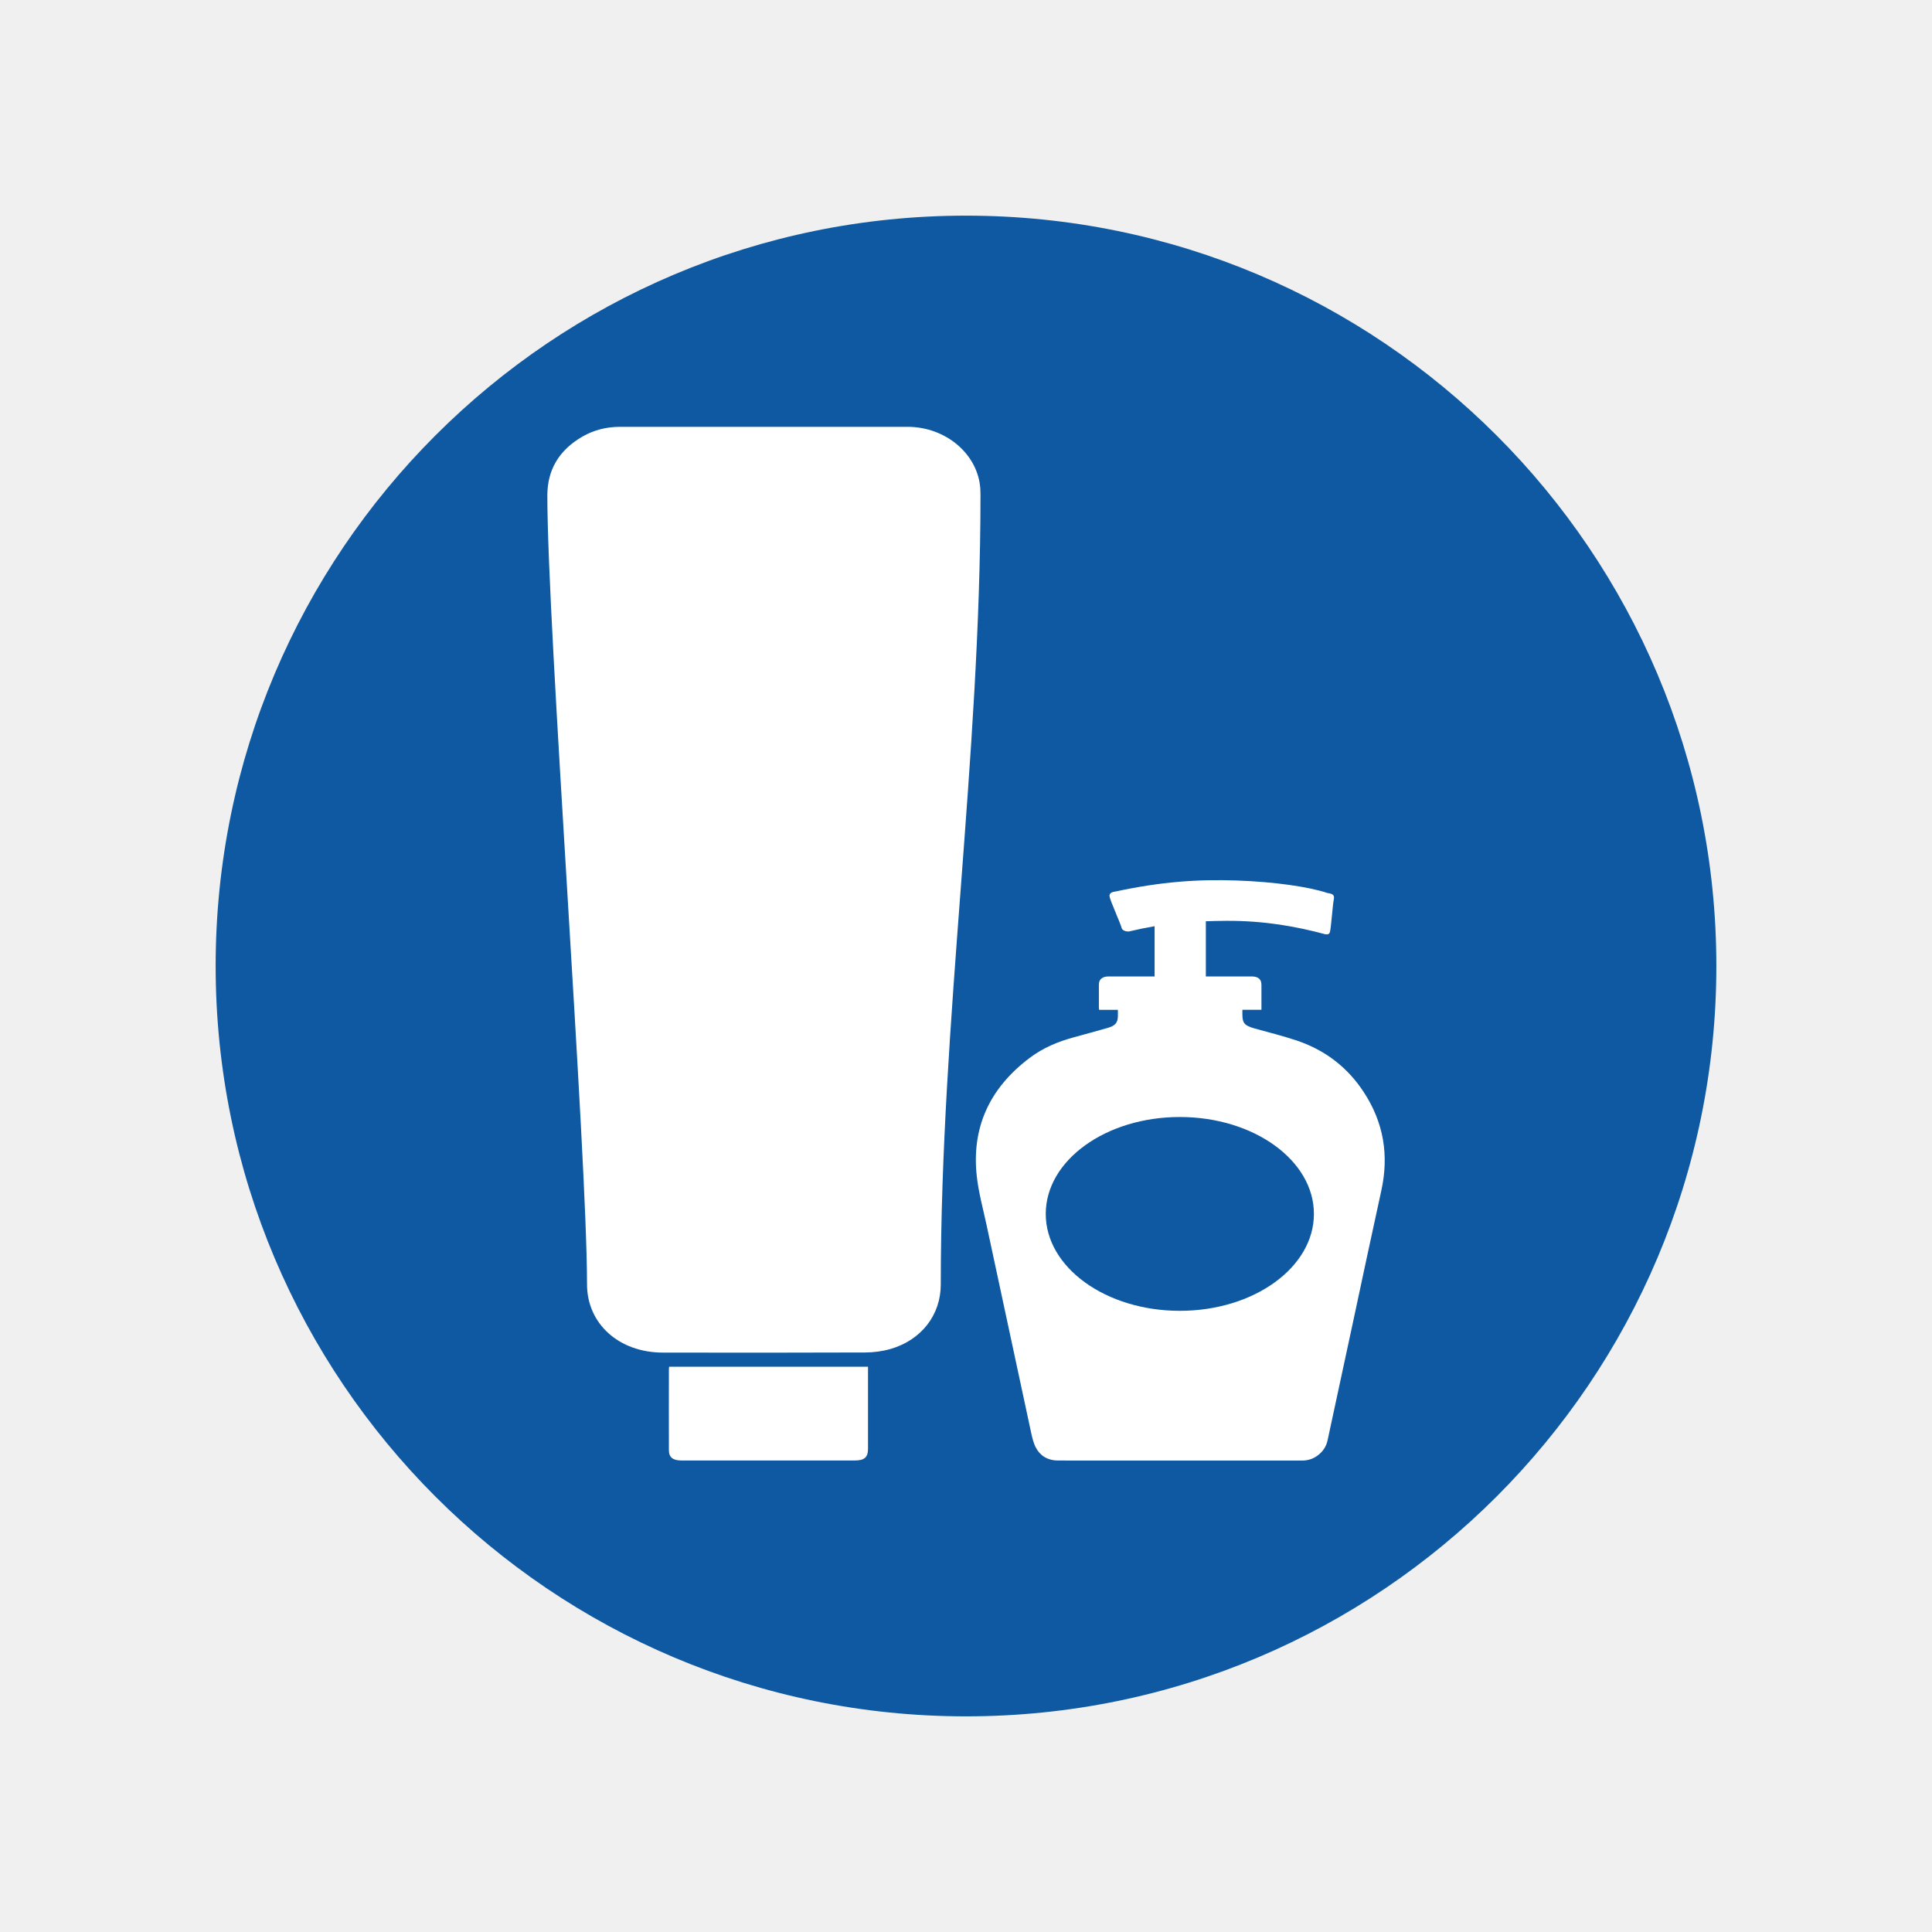
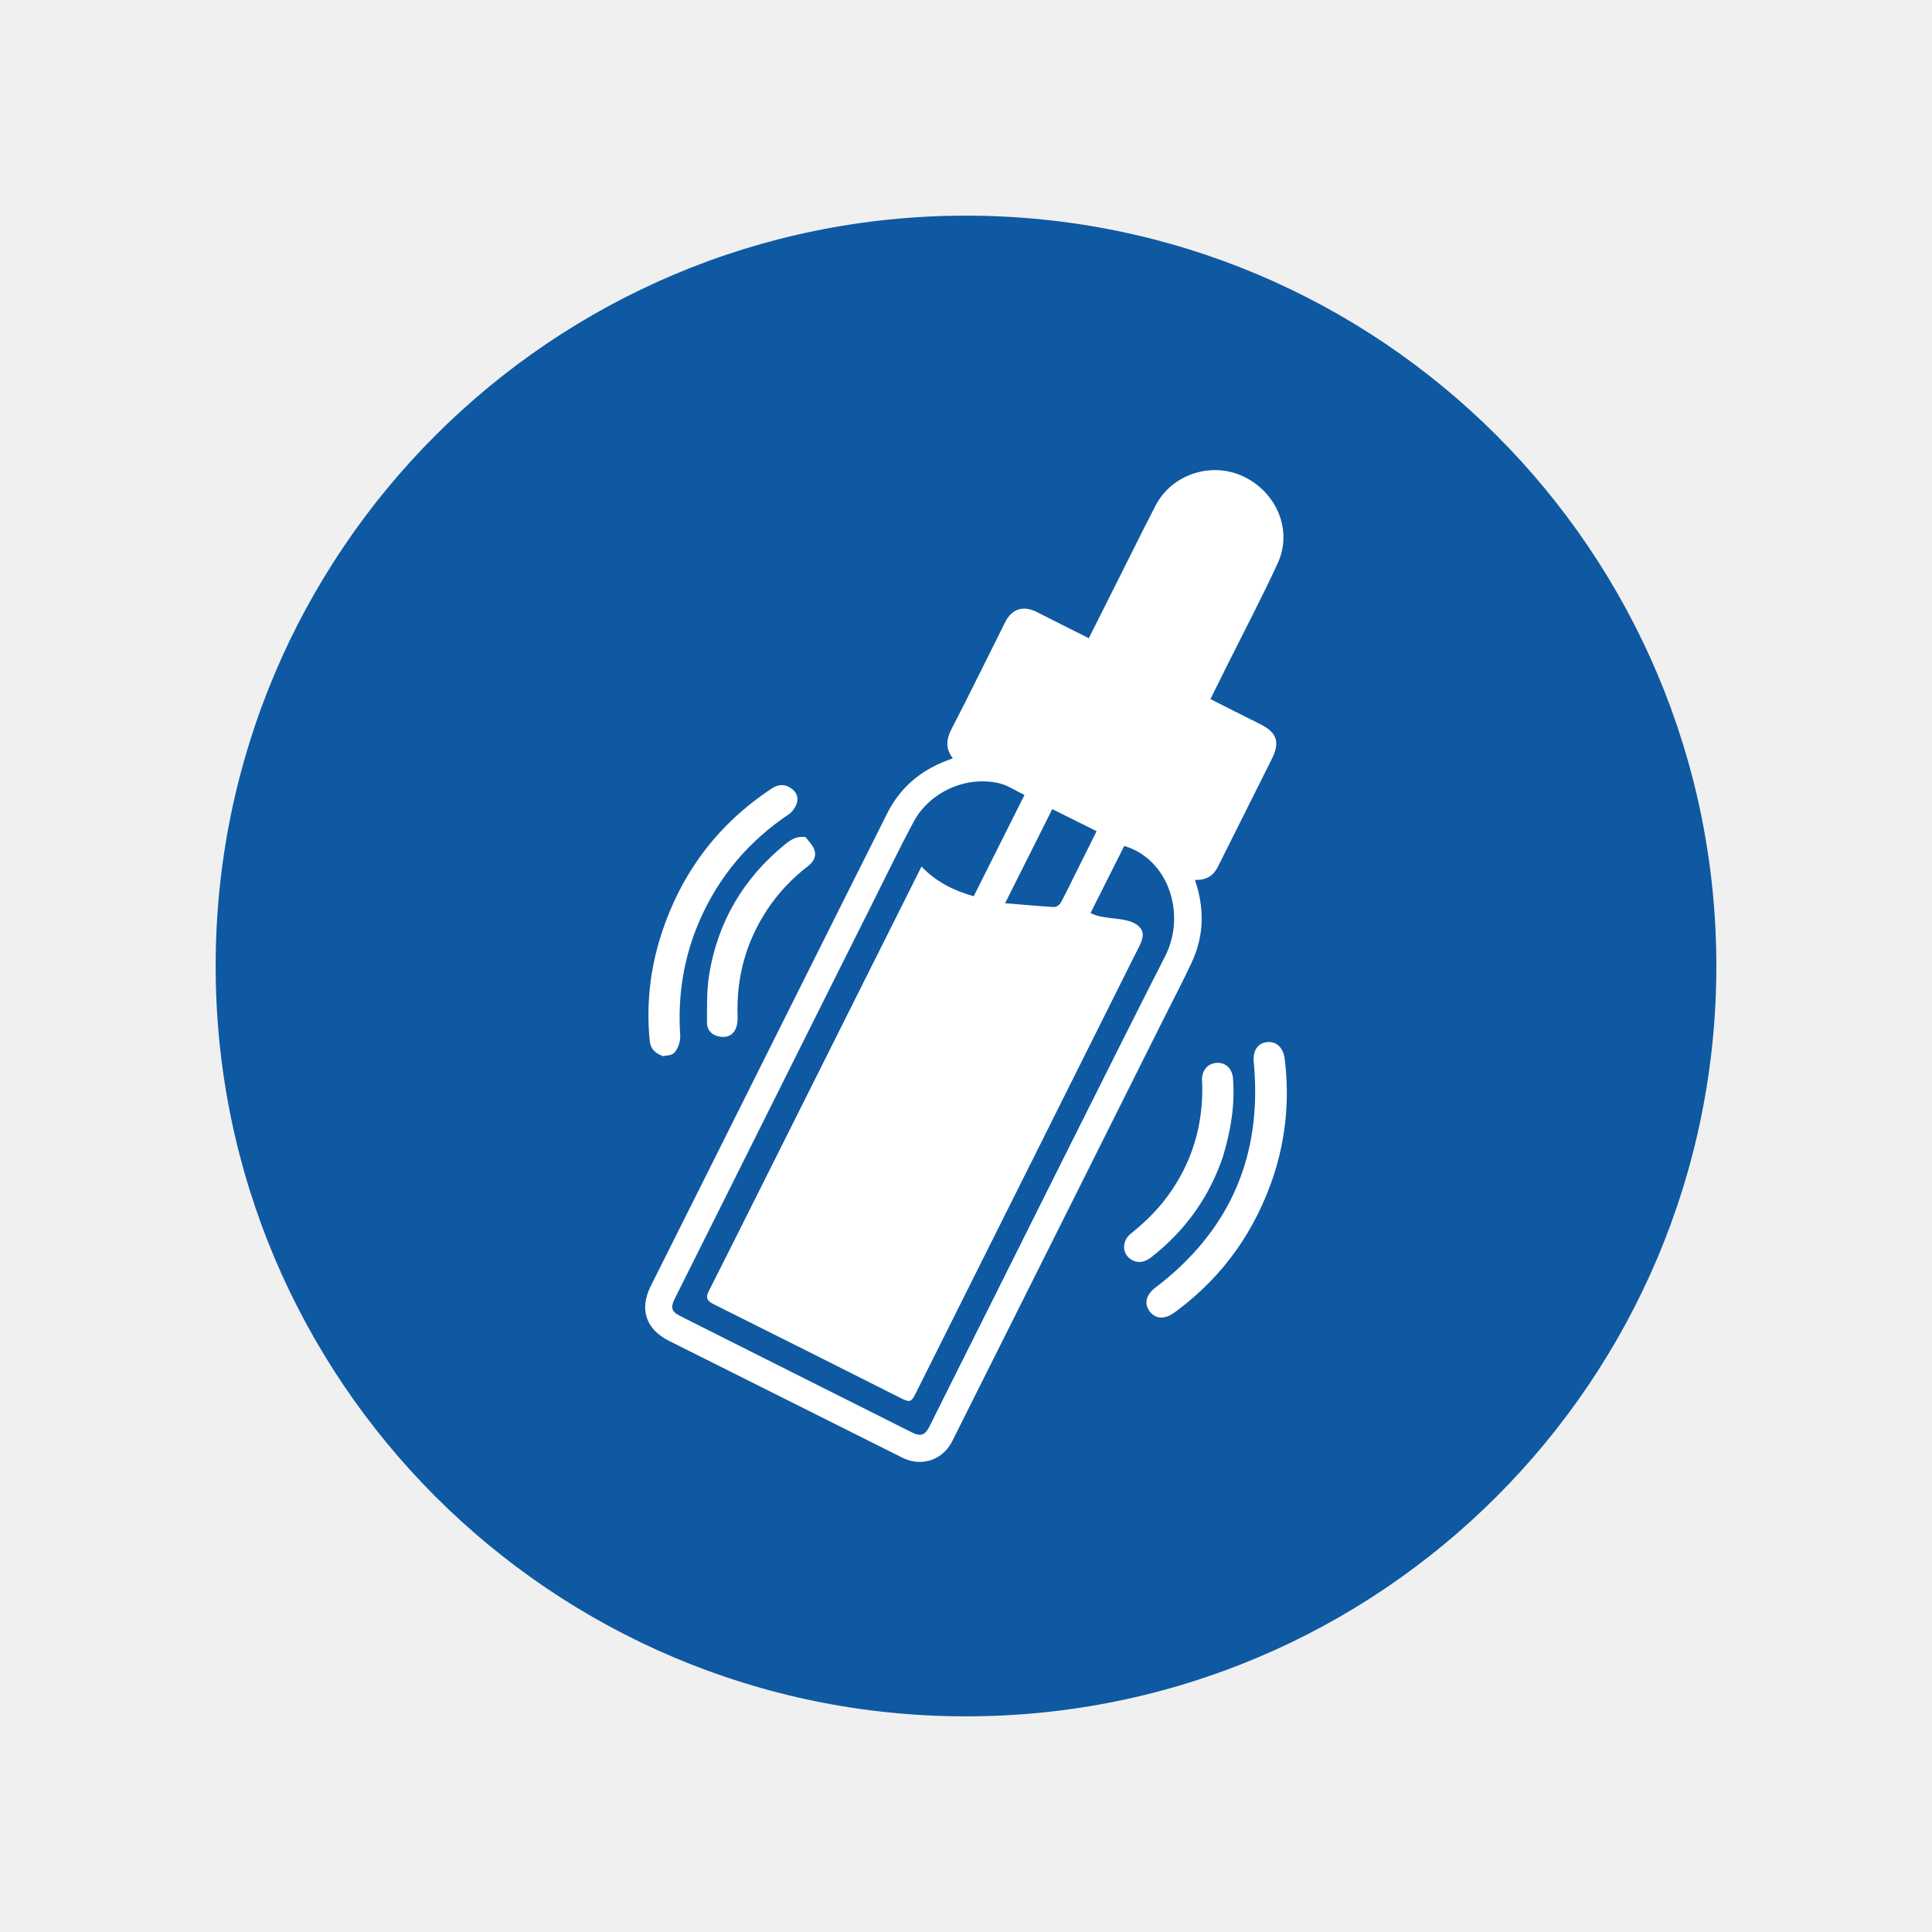
<svg xmlns="http://www.w3.org/2000/svg" version="1.1" id="Capa_1" x="0px" y="0px" viewBox="0 0 500 500" style="enable-background:new 0 0 500 500;" xml:space="preserve">
  <style type="text/css">
	.st0{fill:#0E59A2;}
	.st1{fill:#FFFFFF;}
</style>
  <g>
    <circle class="st0" cx="250" cy="250" r="194.19" />
    <g>
-       <g>
-         <path class="st1" d="M141.65,128.27c0-6.56,2.91-11.71,9.08-15.28c2.95-1.7,6.22-2.53,9.74-2.53c17.95,0,56.45-0.01,74.4,0     c9.97,0.01,18.29,7.13,18.84,16.1c0.03,0.51,0.04,1.03,0.04,1.54c0,68.11-10.27,136.23-10.28,204.34     c0,7.86-5.02,14.38-13.06,16.69c-2.06,0.59-4.32,0.88-6.49,0.89c-17.46,0.07-34.92,0.06-52.38,0.03     c-11.36-0.01-19.62-7.47-19.62-17.67C151.92,298.35,141.65,162.27,141.65,128.27z" />
-         <path class="st1" d="M173.18,353.7c17.17,0,34.23,0,51.46,0c0,0.45,0,0.84,0,1.22c0,6.67,0,13.34,0,20.01     c0,2.21-0.92,3.04-3.41,3.04c-14.96,0-29.93,0.01-44.89,0c-2.17,0-3.23-0.82-3.23-2.63c-0.02-7-0.01-14,0-21     C173.1,354.17,173.14,353.99,173.18,353.7z" />
-       </g>
-       <path class="st1" d="M352.83,282.47c-3.98-6.01-9.59-10.62-17.29-13.2c-3.56-1.19-7.26-2.1-10.9-3.12    c-2.53-0.71-3.11-1.36-3.11-3.6c0-0.4,0-0.81,0-1.21c1.64,0,3.28,0,4.93,0c0-2.19,0-4.31,0-6.43c0-1.51-0.83-2.21-2.61-2.21    c-3.93,0-7.85,0-11.78,0c0-4.46,0-9.68,0-14.28c1.73-0.06,3.51-0.1,5.4-0.11c9.84-0.04,18.03,1.47,25.53,3.48    c0.76,0.1,1.06-0.1,1.2-0.65c0.29-1.12,0.71-7.06,0.96-8.19c0.27-1.23-0.1-1.64-1.58-1.83c-4.89-1.64-13.83-2.91-23.56-3.25    c-9.93-0.34-19.31,0.27-31.42,2.87c-1.07,0.13-1.58,0.57-1.44,1.3c0.25,1.28,2.82,6.9,3.14,8.17c0.14,0.57,1.12,0.94,1.92,0.84    c2.31-0.55,4.48-0.99,6.59-1.35c0,4.21,0,8.95,0,13c-3.95,0-7.9,0-11.85,0c-1.67,0-2.55,0.71-2.57,2.11c-0.02,2-0.01,3.99,0,5.99    c0,0.17,0.04,0.34,0.07,0.55c1.62,0,3.24,0,4.85,0c0,0.52,0,1.05,0,1.56c0,1.75-0.69,2.56-2.65,3.11c-2.85,0.8-5.7,1.61-8.56,2.38    c-4.25,1.13-8.18,2.8-11.51,5.3c-10.96,8.21-15.13,18.65-13.8,30.71c0.47,4.24,1.63,8.42,2.53,12.62    c3.82,17.86,7.65,35.72,11.5,53.58c0.3,1.37,0.6,2.78,1.26,4.03c1.06,2.02,2.95,3.33,5.75,3.34c21.05,0.01,42.11,0,63.16,0.01    c1.5,0,2.8-0.43,3.92-1.24c1.46-1.05,2.32-2.41,2.66-3.97c2.17-10.02,4.31-20.05,6.47-30.07c2.48-11.57,4.93-23.15,7.47-34.71    C359.46,299.01,358.14,290.47,352.83,282.47z M305.34,339.24c-19.16,0-34.7-11.23-34.7-25.08c0-13.85,15.53-25.08,34.7-25.08    c19.16,0,34.7,11.23,34.7,25.08C340.04,328.01,324.5,339.24,305.34,339.24z" />
+       <path class="st1" d="M246.59,196.26c-1.89-2.48-1.76-4.83-0.37-7.52c4.75-9.18,9.28-18.47,13.91-27.71    c1.76-3.52,4.74-4.41,8.28-2.6c4.37,2.24,8.77,4.42,13.37,6.73c2.1-4.18,4.14-8.25,6.19-12.31c3.7-7.35,7.33-14.74,11.11-22.04    c4.19-8.09,14.45-11.42,22.7-7.51c8.68,4.12,12.8,14,8.89,22.47c-4.21,9.13-8.9,18.03-13.38,27.03c-1.31,2.64-2.62,5.28-4.03,8.12    c4.32,2.18,8.56,4.34,12.83,6.46c4.38,2.17,5.25,4.65,3.05,9.05c-4.65,9.31-9.33,18.61-13.97,27.92c-1.2,2.41-3.16,3.49-5.92,3.36    c2.5,7.36,2.38,14.46-0.82,21.34c-2.26,4.84-4.75,9.58-7.14,14.35c-8.07,16.09-38.35,76.71-48.43,96.75    c-2.15,4.27-4.27,8.56-6.42,12.83c-2.47,4.91-7.99,6.73-12.9,4.27c-20.12-10.07-40.25-20.14-60.37-30.22    c-6.04-3.03-7.78-8.2-4.74-14.23c12.43-24.76,51.22-102.51,61.24-122.42c3.28-6.51,8.5-10.92,15.28-13.51    C245.46,196.68,245.97,196.49,246.59,196.26z M282.23,236.29c3.41,1.85,8.68,0.89,11.78,2.9c3.25,2.11,1.24,4.84-0.42,8.19    c-0.28,0.57-45.91,91.89-56.41,112.83c-1.41,2.82-1.57,2.87-4.43,1.43c-16.02-8.06-32.04-16.13-48.09-24.13    c-1.72-0.86-2.1-1.73-1.21-3.42c2.01-3.79,53.05-105.95,55.03-109.82c3.85,4,8.38,6.24,13.52,7.68    c4.39-8.76,8.71-17.4,13.13-26.21c-2.32-1.11-4.24-2.46-6.37-2.99c-8.52-2.11-18.12,2.11-22.31,9.93    c-3.95,7.37-7.56,14.93-11.32,22.4c-10.07,20.04-41.7,83.46-50.46,100.93c-1.18,2.35-0.94,3.41,1.36,4.57    c7.47,3.78,14.95,7.52,22.43,11.28c12.51,6.28,25.01,12.57,37.52,18.84c2.32,1.16,3.43,0.74,4.58-1.56    c1.76-3.52,3.51-7.05,5.28-10.57c9.61-19.1,44.55-89.35,55.68-111.06c5.51-10.75,1.02-25.14-10.57-28.58    C288.03,224.74,285.11,230.57,282.23,236.29z M260.12,233.75c4.53,0.37,8.58,0.75,12.65,0.99c0.56,0.03,1.4-0.51,1.69-1.03    c1.18-2.08,2.19-4.25,3.26-6.39c2-4.01,3.99-8.02,6.08-12.21c-3.92-1.95-7.64-3.8-11.47-5.71    C268.21,217.63,264.25,225.52,260.12,233.75z" />
+       <path class="st1" d="M171.61,273.34c-2.52-0.92-3.3-2.25-3.48-4.11c-0.89-9.29,0.11-18.39,2.96-27.26    c5.13-15.95,14.61-28.65,28.64-37.91c1.57-1.03,3.13-1.21,4.74-0.23c1.48,0.89,2.25,2.32,1.77,3.93c-0.32,1.1-1.12,2.32-2.06,2.95    c-10.38,6.95-18.13,16.09-23.12,27.53c-4.15,9.52-5.71,19.48-5.02,29.85c0.09,1.43-0.55,3.19-1.46,4.3    C173.92,273.19,172.24,273.16,171.61,273.34z" />
+       <path class="st1" d="M329.67,304.08c-4.71,14.29-12.96,26.06-25.04,35.1c-0.34,0.25-0.68,0.5-1.03,0.74    c-2.4,1.61-4.68,1.37-6.14-0.63c-1.42-1.95-0.81-4.25,1.47-5.99c19.35-14.68,27.82-34.14,25.55-58.29    c-0.28-2.96,0.87-4.93,3.21-5.28c2.56-0.38,4.43,1.31,4.8,4.37C333.74,284.3,332.83,294.29,329.67,304.08z" />
+       <path class="st1" d="M208.48,216.64c0.78,1.07,1.84,2.05,2.27,3.25c0.6,1.67-0.19,3.15-1.6,4.23c-4.16,3.2-7.72,6.94-10.61,11.32    c-5.51,8.37-8,17.56-7.65,27.56c0.04,1.03-0.05,2.14-0.42,3.08c-0.7,1.78-2.21,2.5-4.09,2.22c-2.08-0.31-3.42-1.63-3.41-3.67    c0.01-4.13-0.1-8.33,0.56-12.38c2.22-13.66,8.84-24.89,19.56-33.67C205.28,216.8,206.42,216.45,208.48,216.64z" />
+       <path class="st1" d="M316.46,299.44c-3.45,10.18-9.59,18.97-18.44,25.87c-1.44,1.12-2.95,1.71-4.69,0.96    c-2.92-1.26-3.28-4.95-0.61-7.07c4-3.17,7.52-6.74,10.4-10.96c5.65-8.29,8.23-17.46,8.02-27.45c-0.01-0.49-0.07-0.98-0.07-1.47    c0.05-2.42,1.57-4.12,3.8-4.25c2.29-0.14,4.03,1.46,4.23,4C319.63,285.87,318.58,292.5,316.46,299.44z" />
    </g>
  </g>
</svg>
